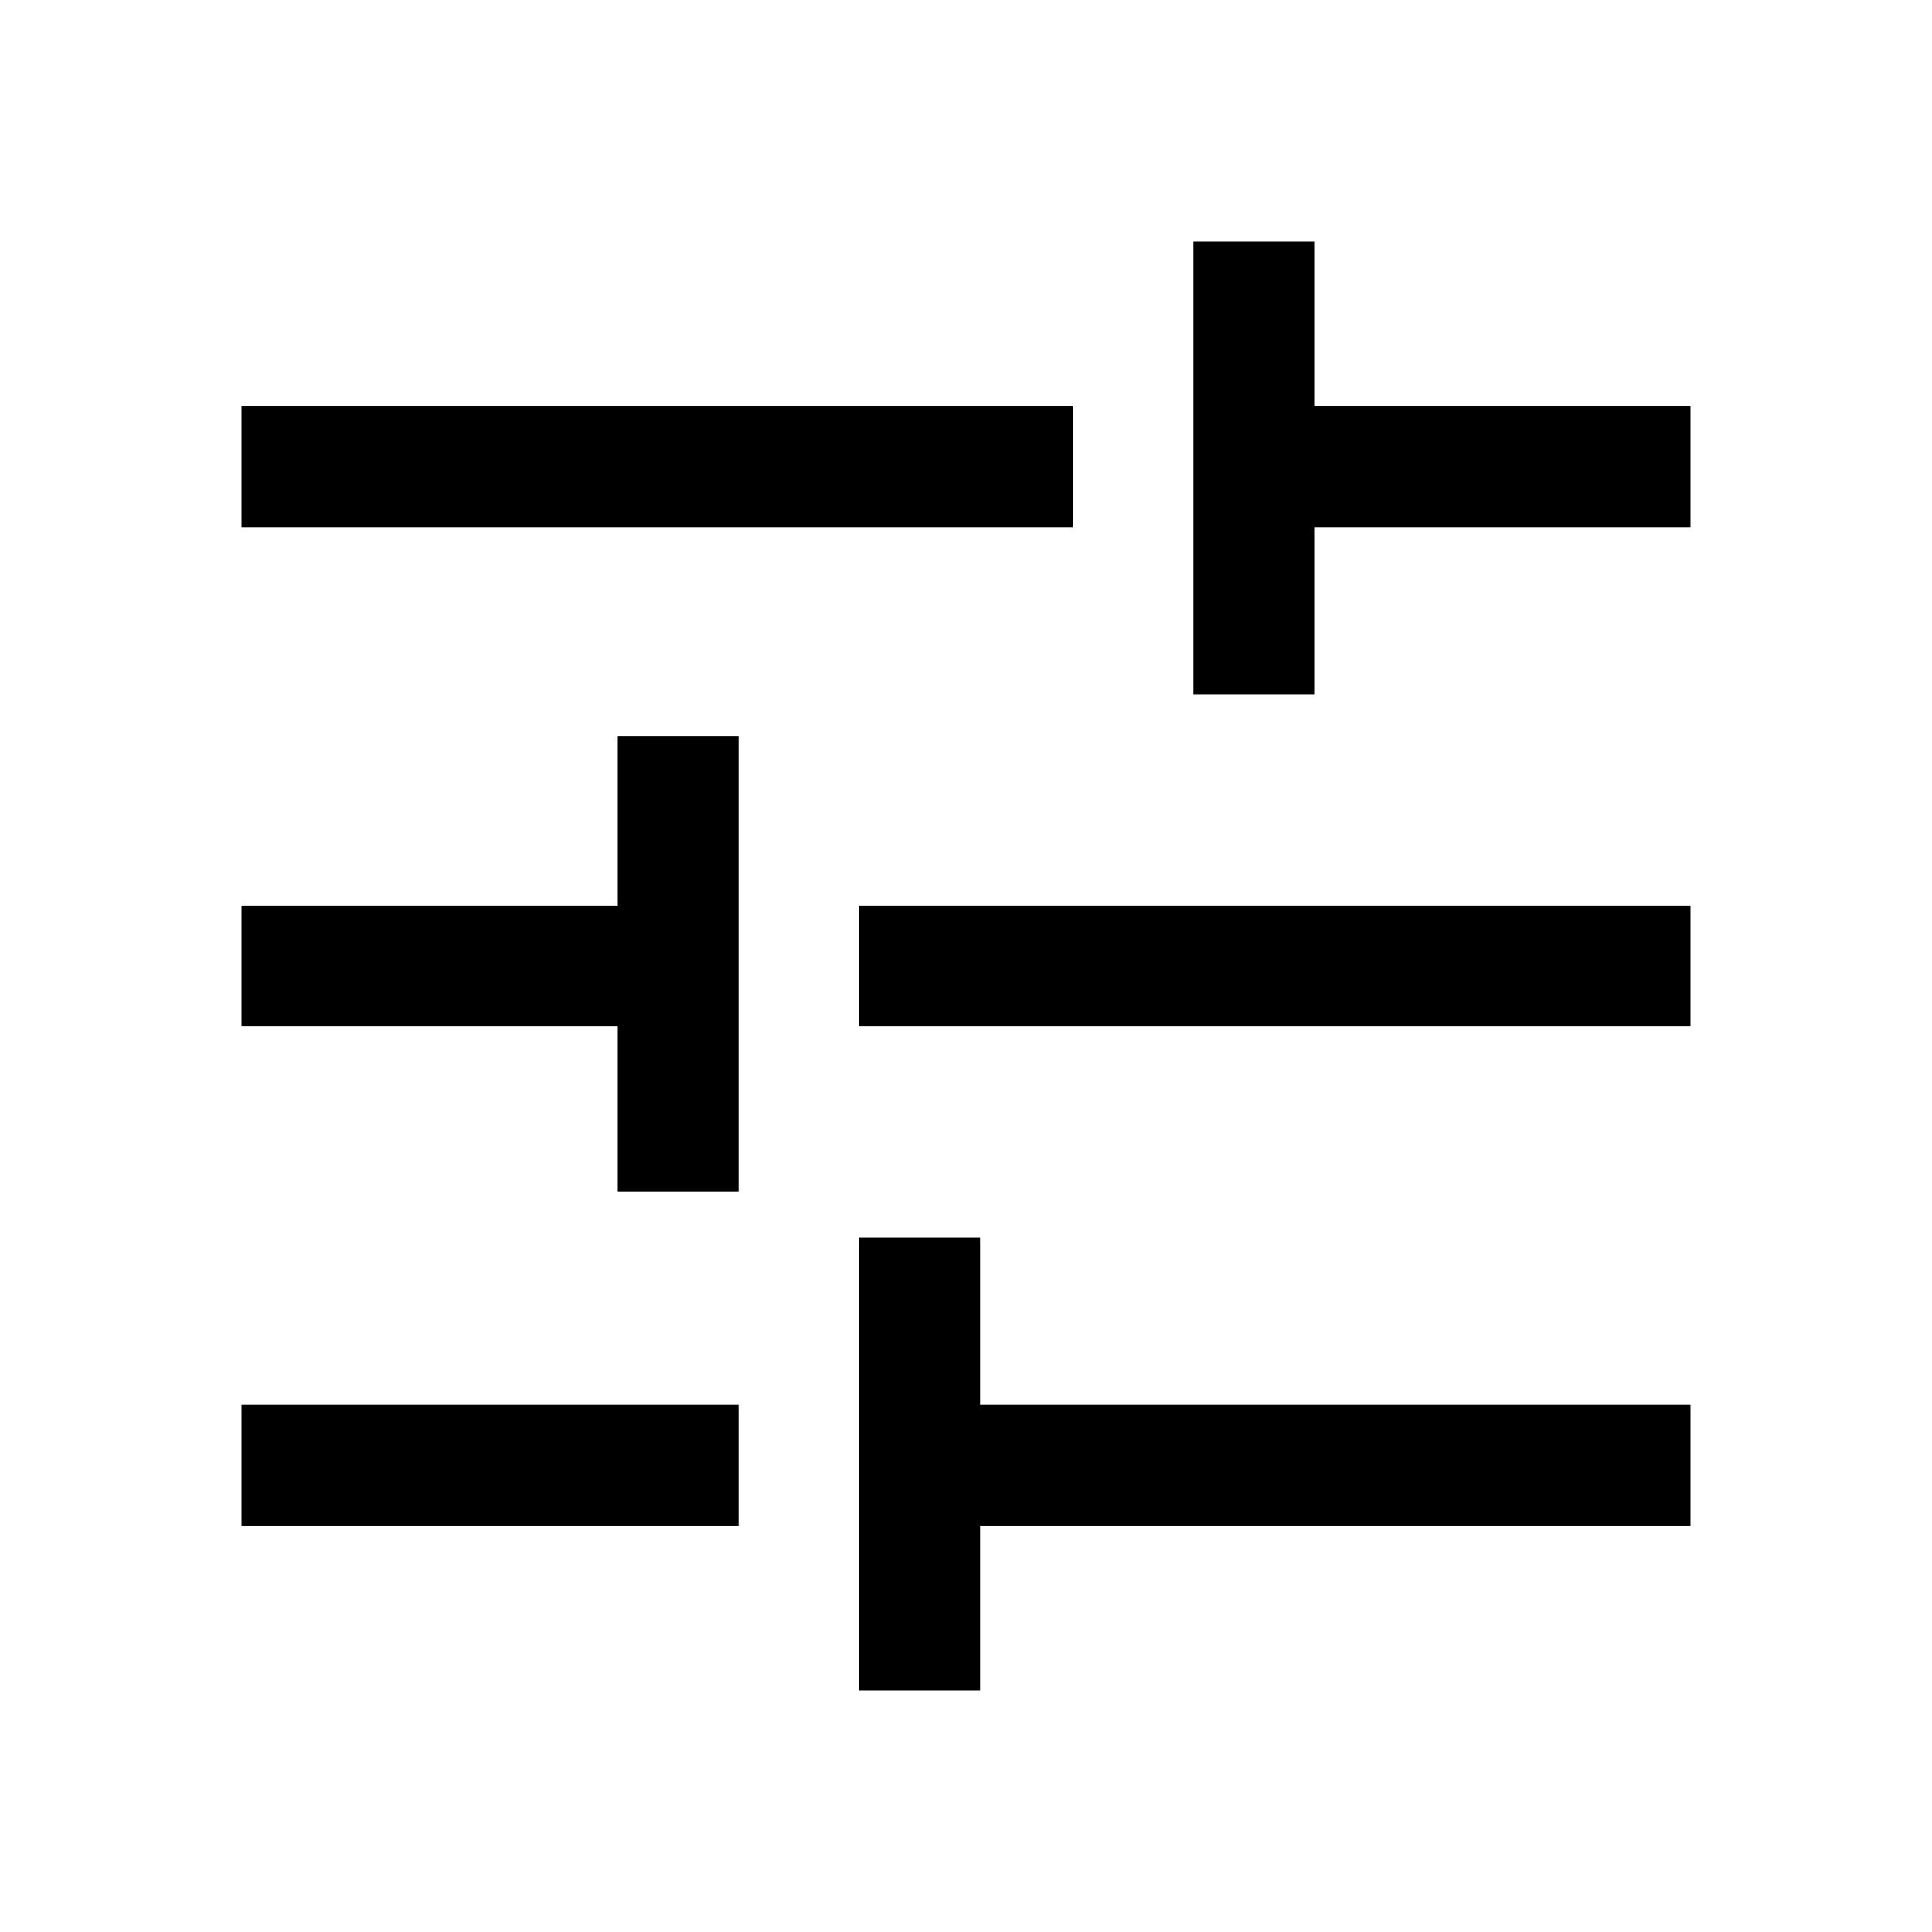
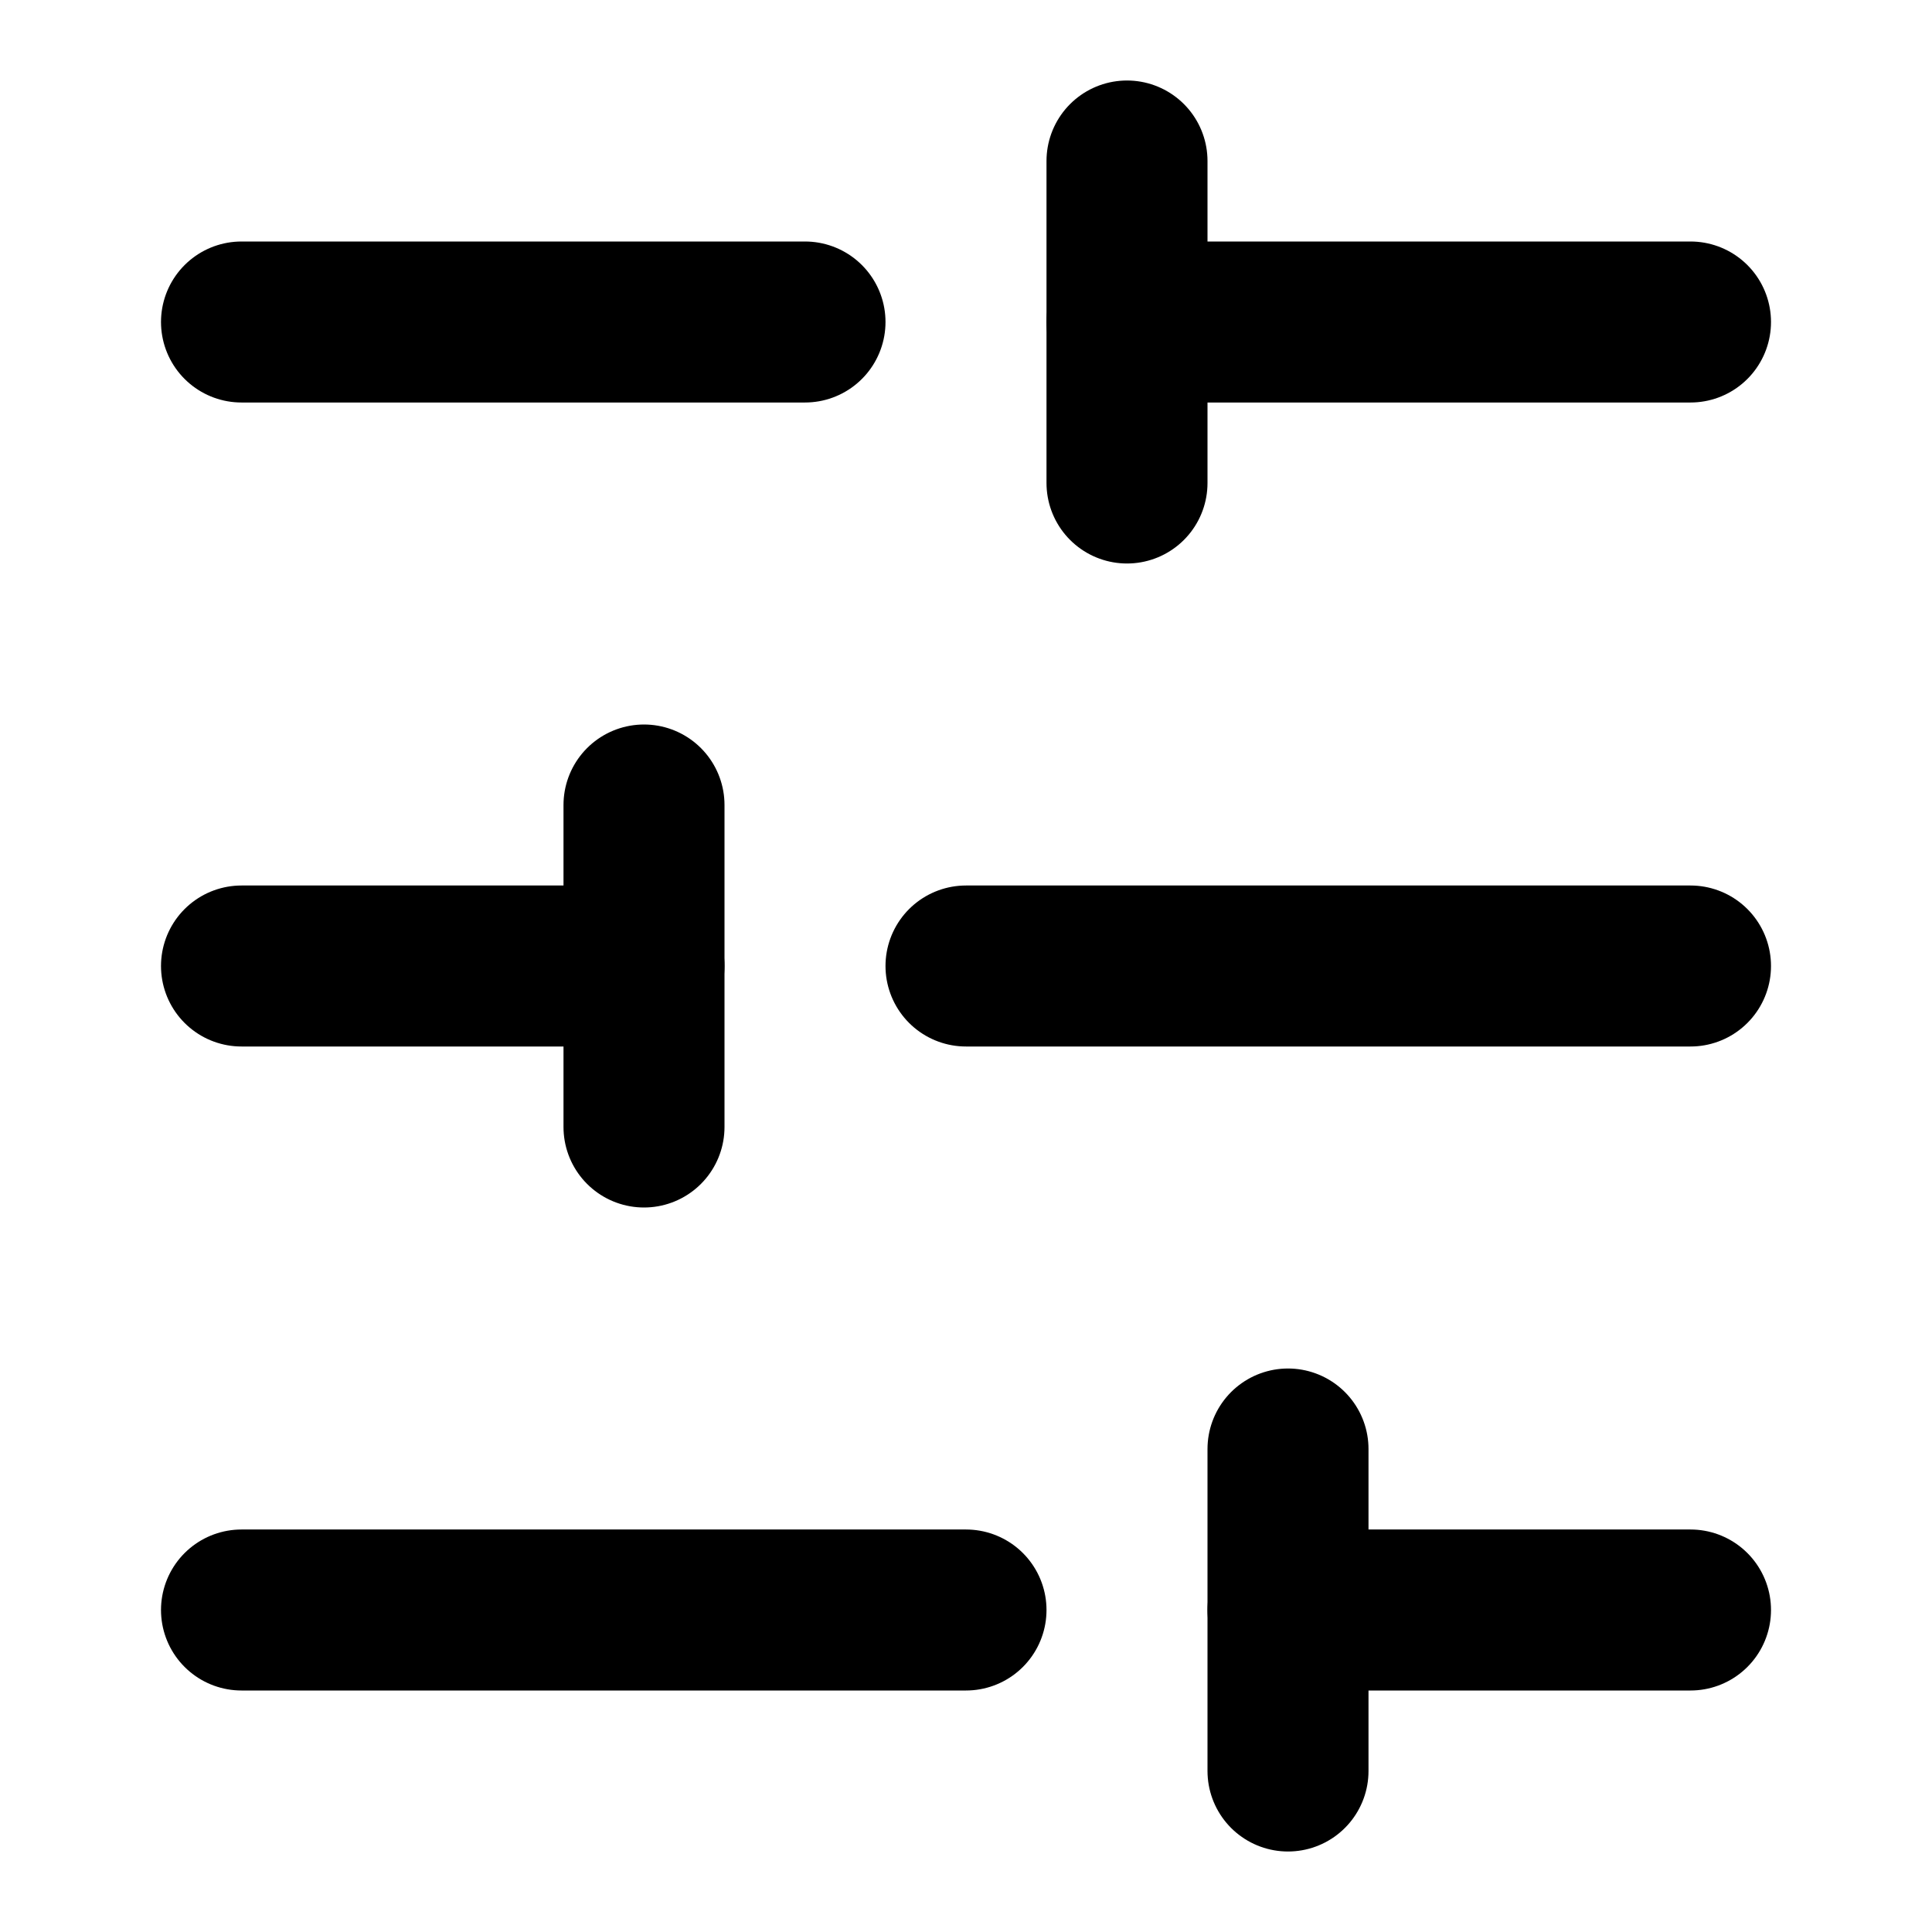
- <svg xmlns="http://www.w3.org/2000/svg" height="48" viewBox="0 -960 960 960" width="48">
-   <path d="M427-120v-225h60v83h353v60H487v82h-60Zm-307-82v-60h247v60H120Zm187-166v-82H120v-60h187v-84h60v226h-60Zm120-82v-60h413v60H427Zm166-165v-225h60v82h187v60H653v83h-60Zm-473-83v-60h413v60H120Z" />
+ <svg xmlns="http://www.w3.org/2000/svg" width="24" height="24" viewBox="0 0 24 24" fill="none" stroke="currentColor" stroke-width="2" stroke-linecap="round" stroke-linejoin="round" class="lucide lucide-sliders-horizontal">
+   <line x1="21" x2="14" y1="4" y2="4" />
+   <line x1="10" x2="3" y1="4" y2="4" />
+   <line x1="21" x2="12" y1="12" y2="12" />
+   <line x1="8" x2="3" y1="12" y2="12" />
+   <line x1="21" x2="16" y1="20" y2="20" />
+   <line x1="12" x2="3" y1="20" y2="20" />
+   <line x1="14" x2="14" y1="2" y2="6" />
+   <line x1="8" x2="8" y1="10" y2="14" />
+   <line x1="16" x2="16" y1="18" y2="22" />
</svg>
